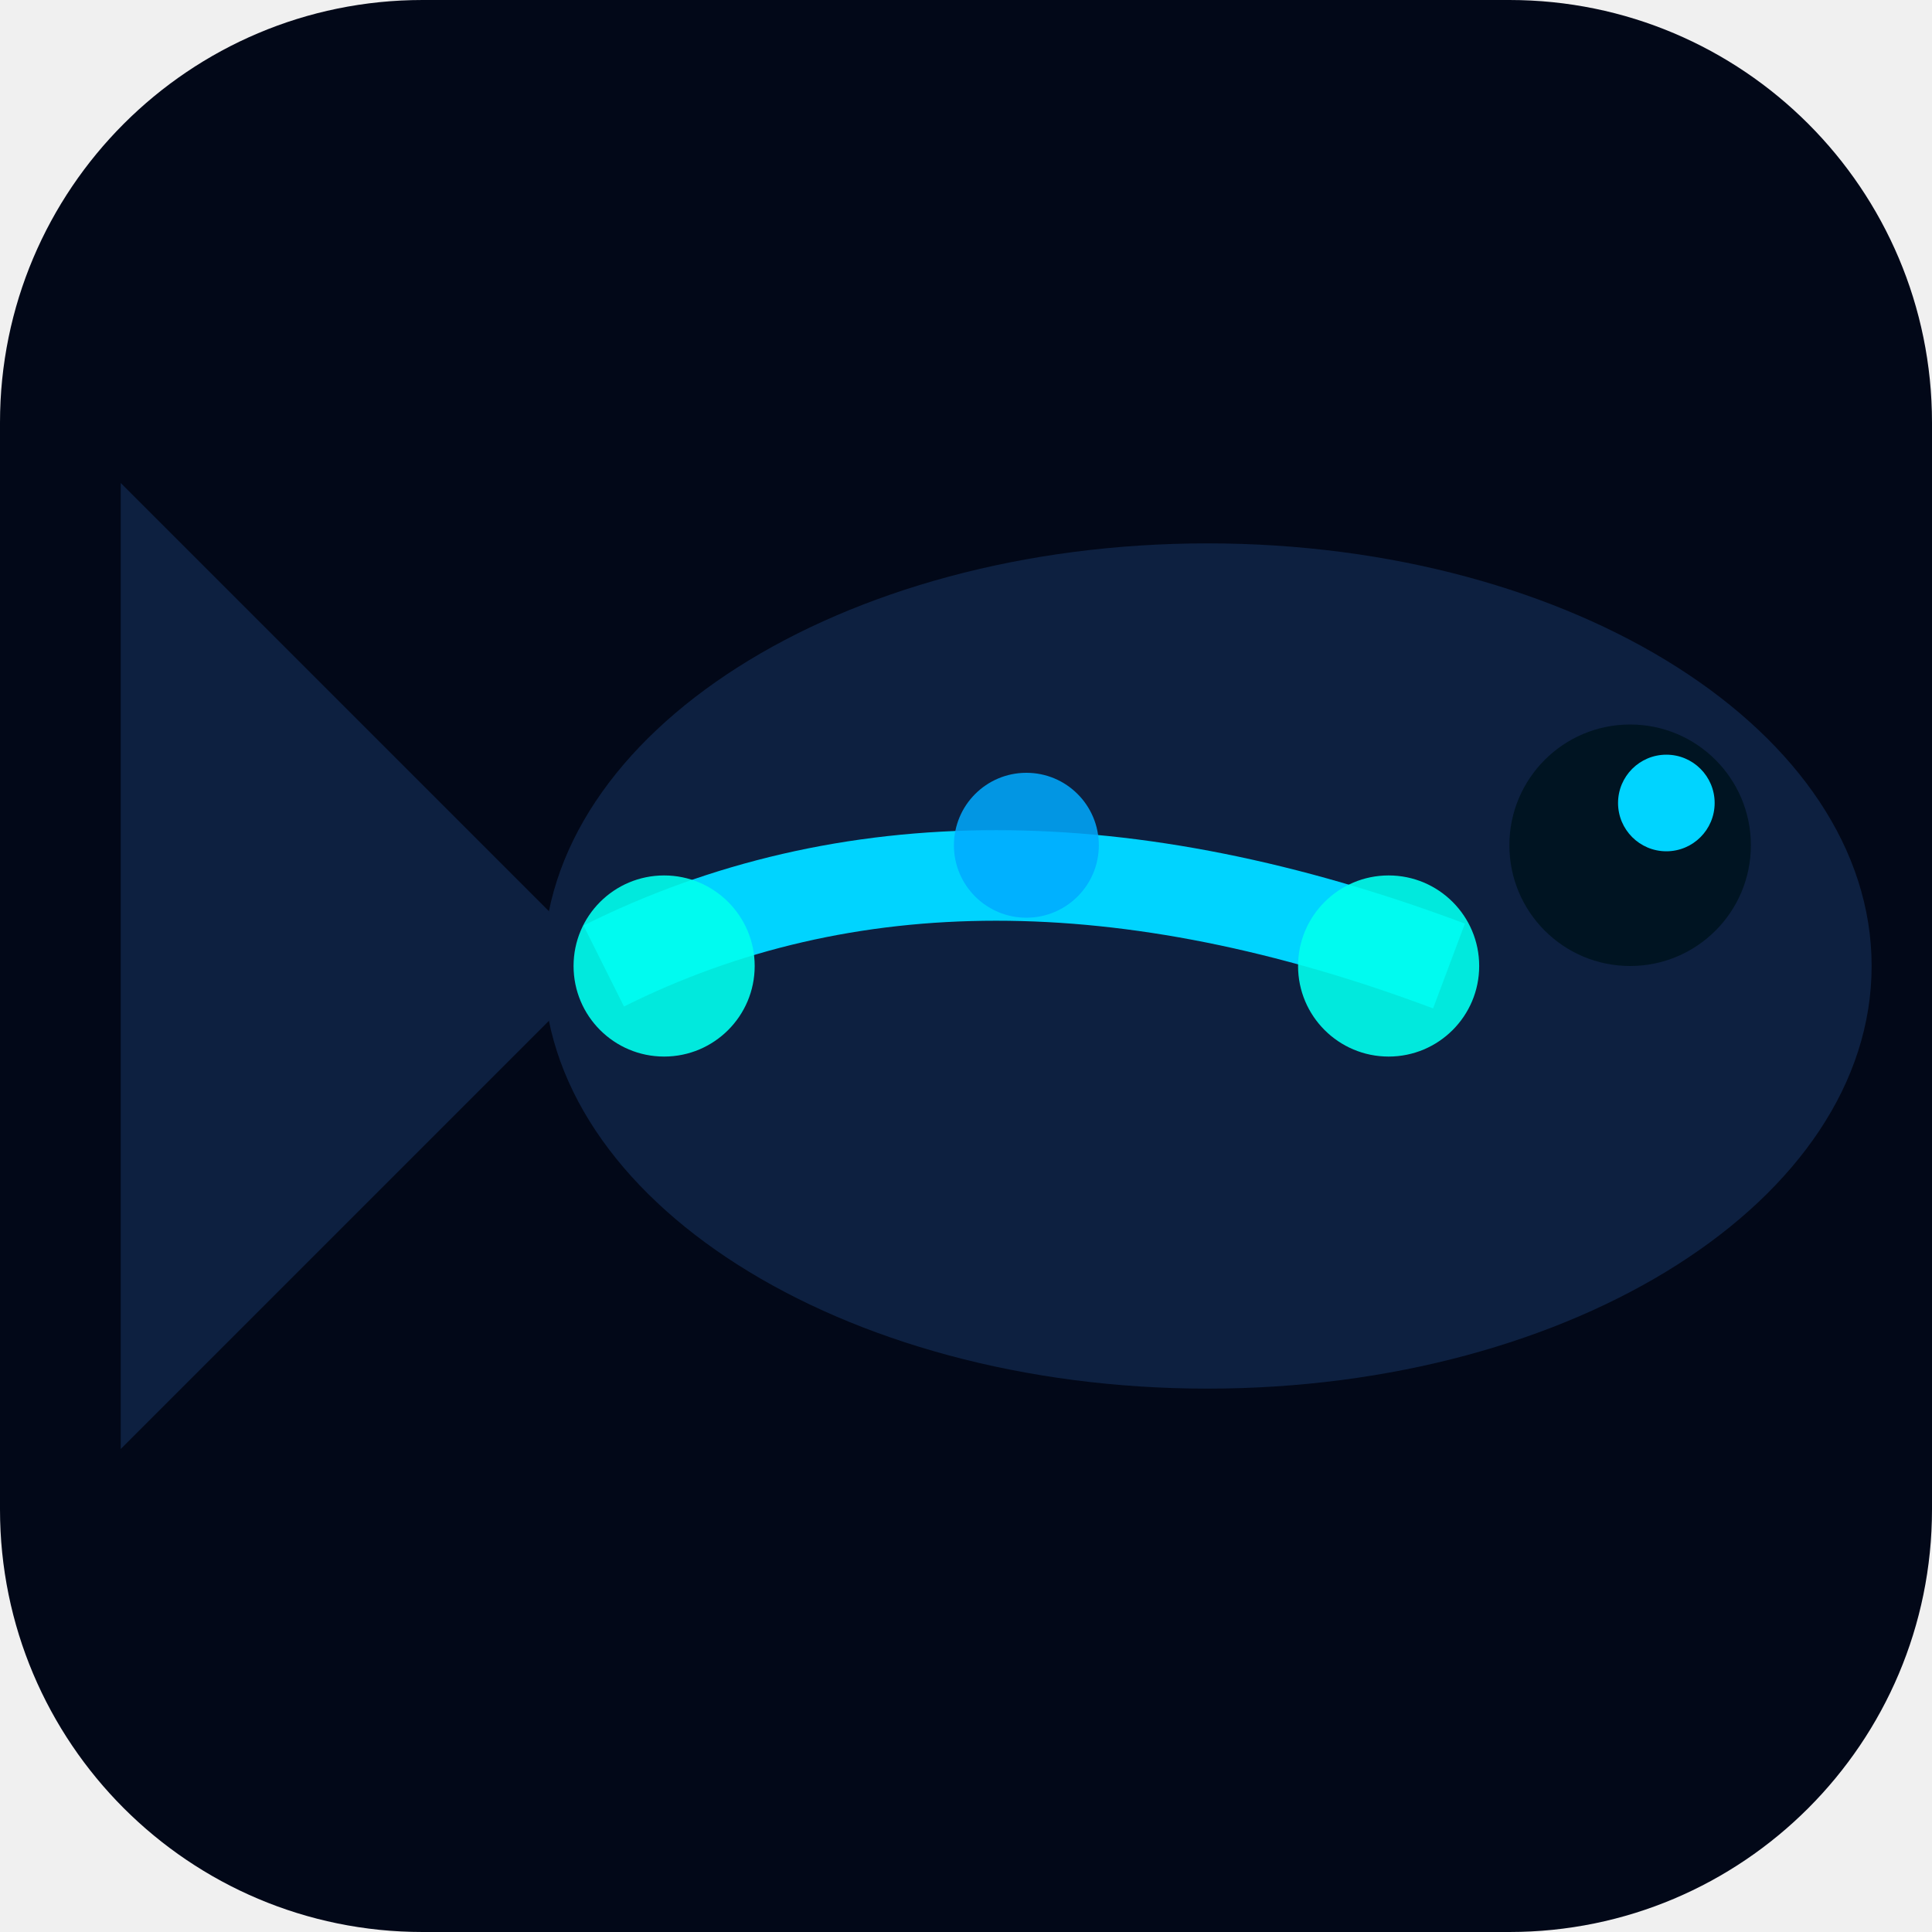
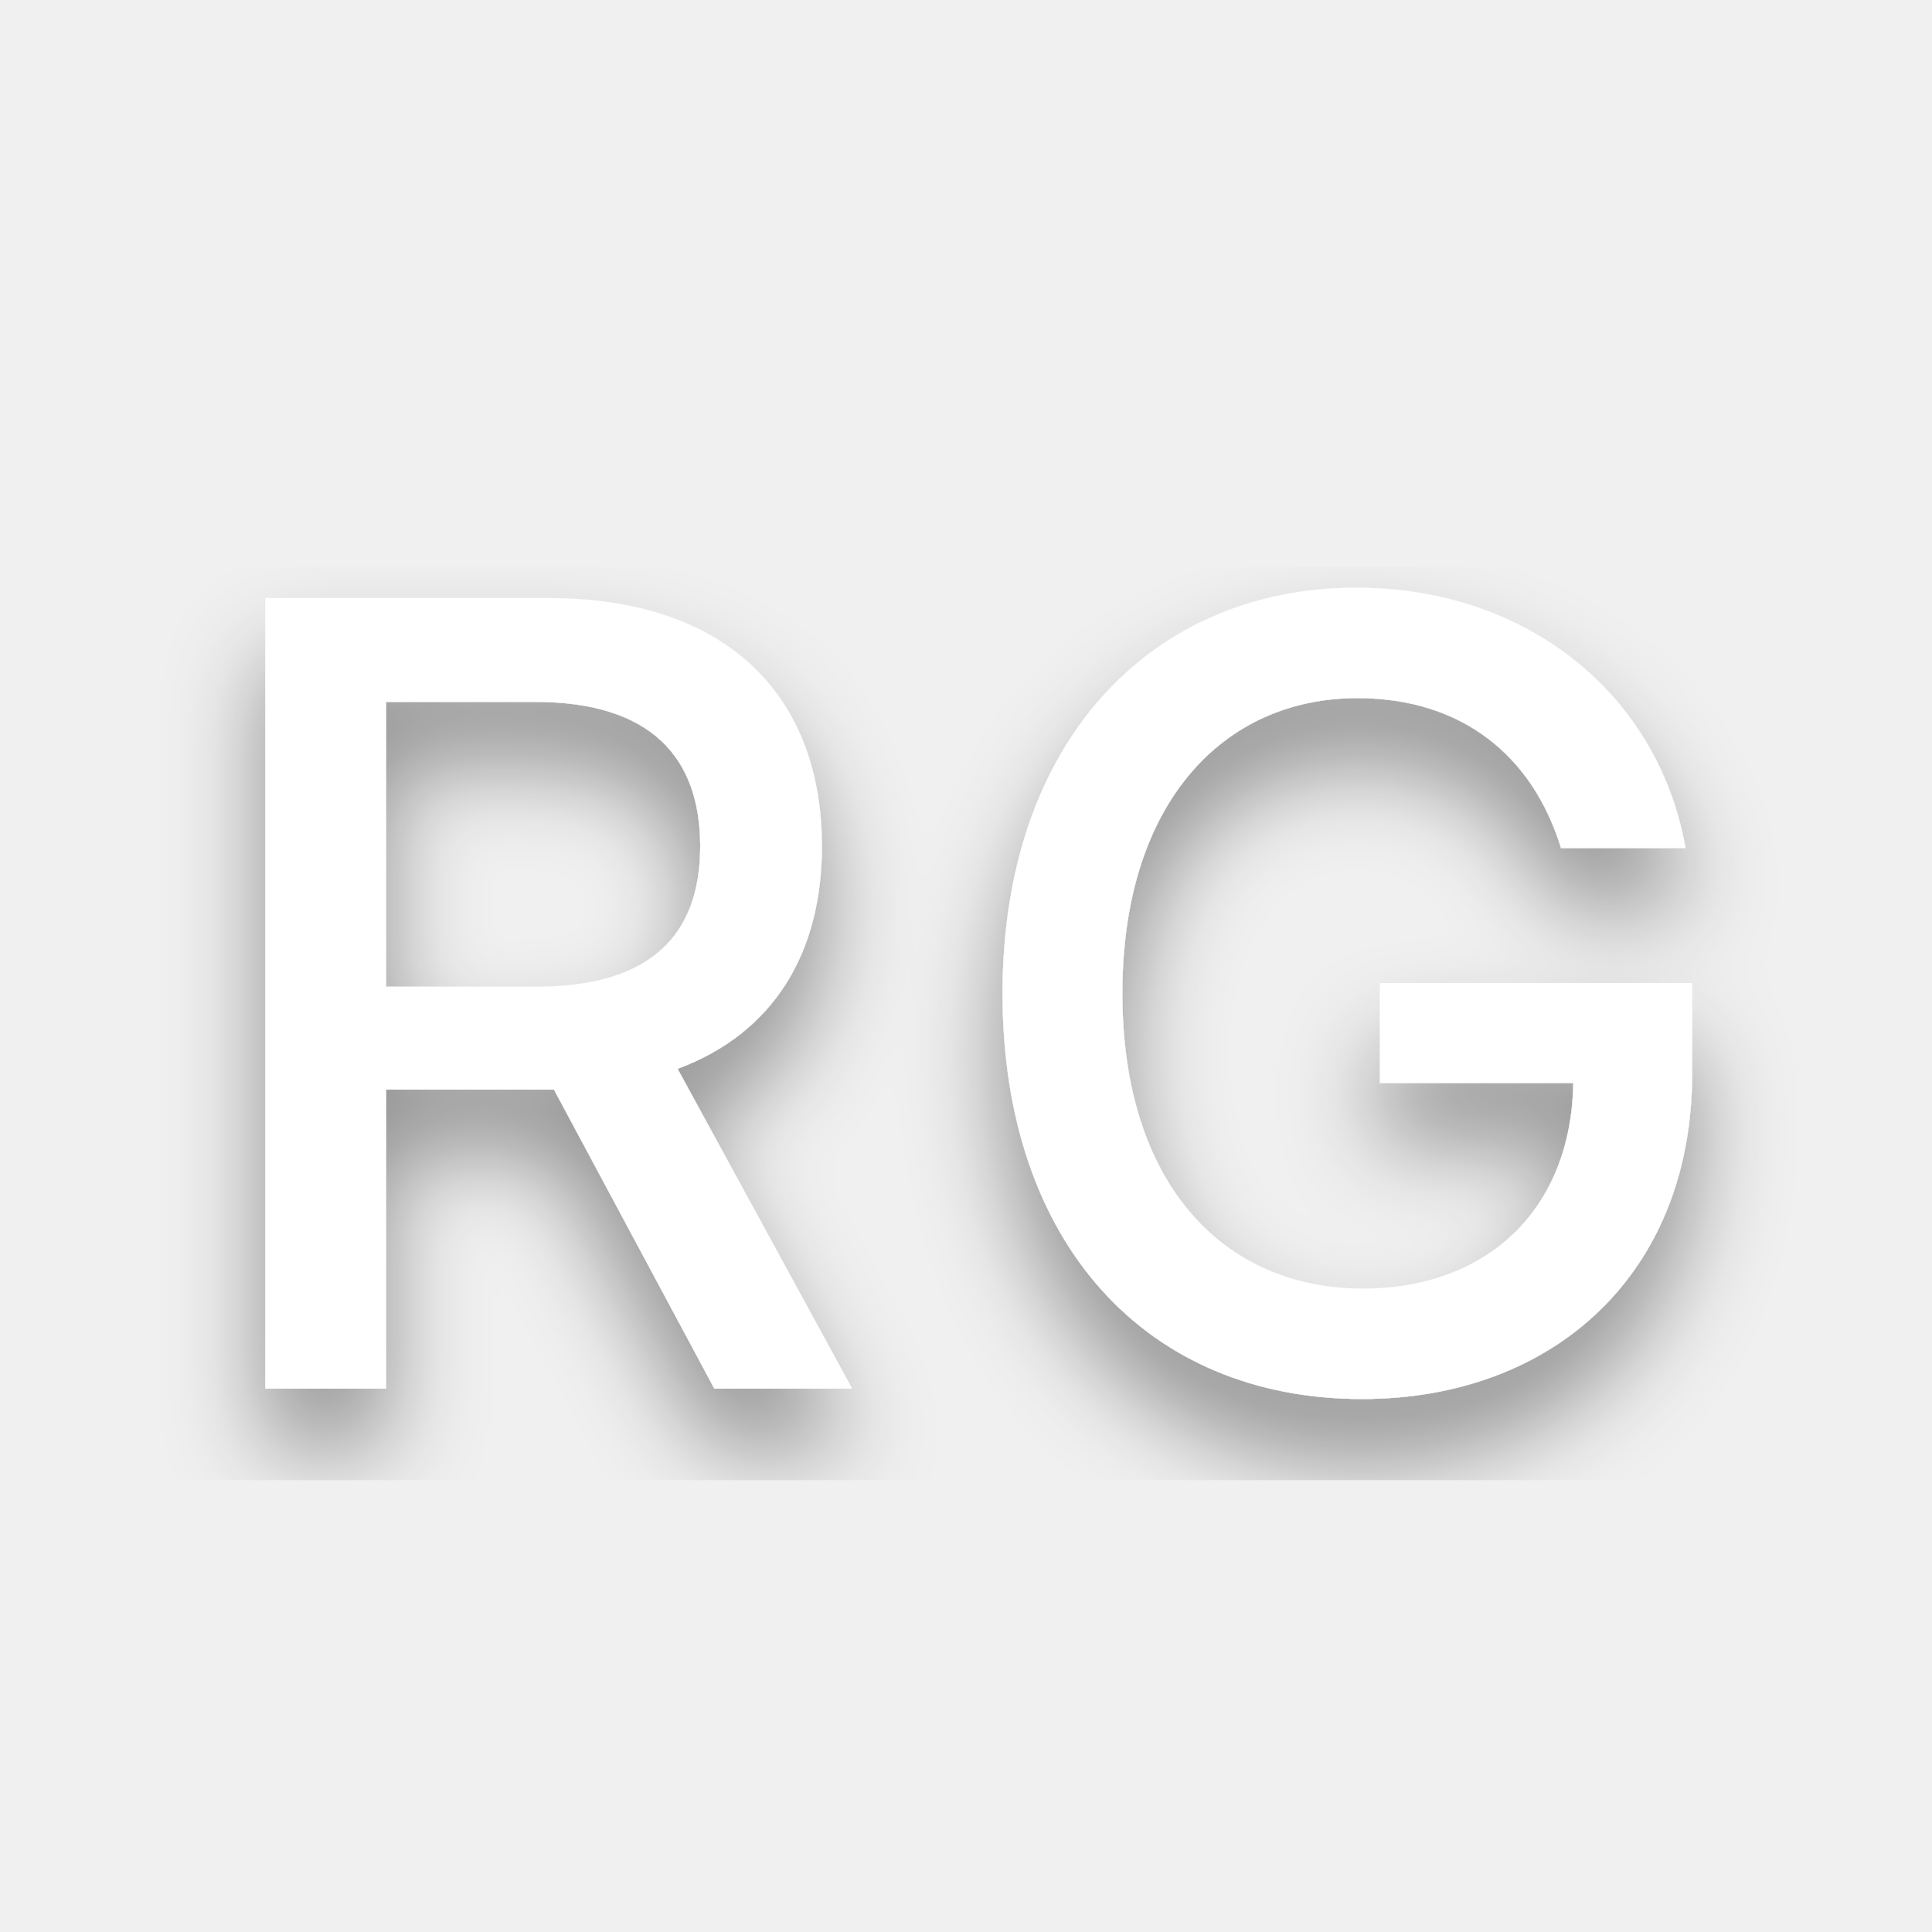
- <svg xmlns="http://www.w3.org/2000/svg" viewBox="0 0 32 32">
-   <rect width="32" height="32" rx="7" fill="#020818" />
-   <path d="M2,8 L10,16 L2,24 Z" fill="#0d2040" />
-   <ellipse cx="20" cy="16" rx="11" ry="7" fill="#0d2040" />
-   <path d="M10,16 Q16,13 24,16" stroke="#00d4ff" stroke-width="1.5" fill="none" />
-   <circle cx="11" cy="16" r="1.5" fill="#00ffee" opacity="0.9" />
-   <circle cx="17" cy="14" r="1.2" fill="#00aaff" opacity="0.85" />
-   <circle cx="23" cy="16" r="1.5" fill="#00ffee" opacity="0.9" />
-   <circle cx="27" cy="14" r="2" fill="#001422" />
-   <circle cx="27.6" cy="13.3" r="0.8" fill="#00d4ff" />
+ <svg xmlns="http://www.w3.org/2000/svg" width="32" height="32" viewBox="0 0 32 32">
+   <defs>
+     <filter id="s" color-interpolation-filters="sRGB">
+       <feDropShadow dx="0" dy="1" stdDeviation="0.8" flood-color="#000" flood-opacity="0.4" />
+     </filter>
+   </defs>
+   <text x="16" y="23" text-anchor="middle" font-family="Inter,DM Sans,Segoe UI,system-ui,sans-serif" font-size="18" font-weight="500" fill="white" letter-spacing="1" filter="url(#s)">RG</text>
</svg>
